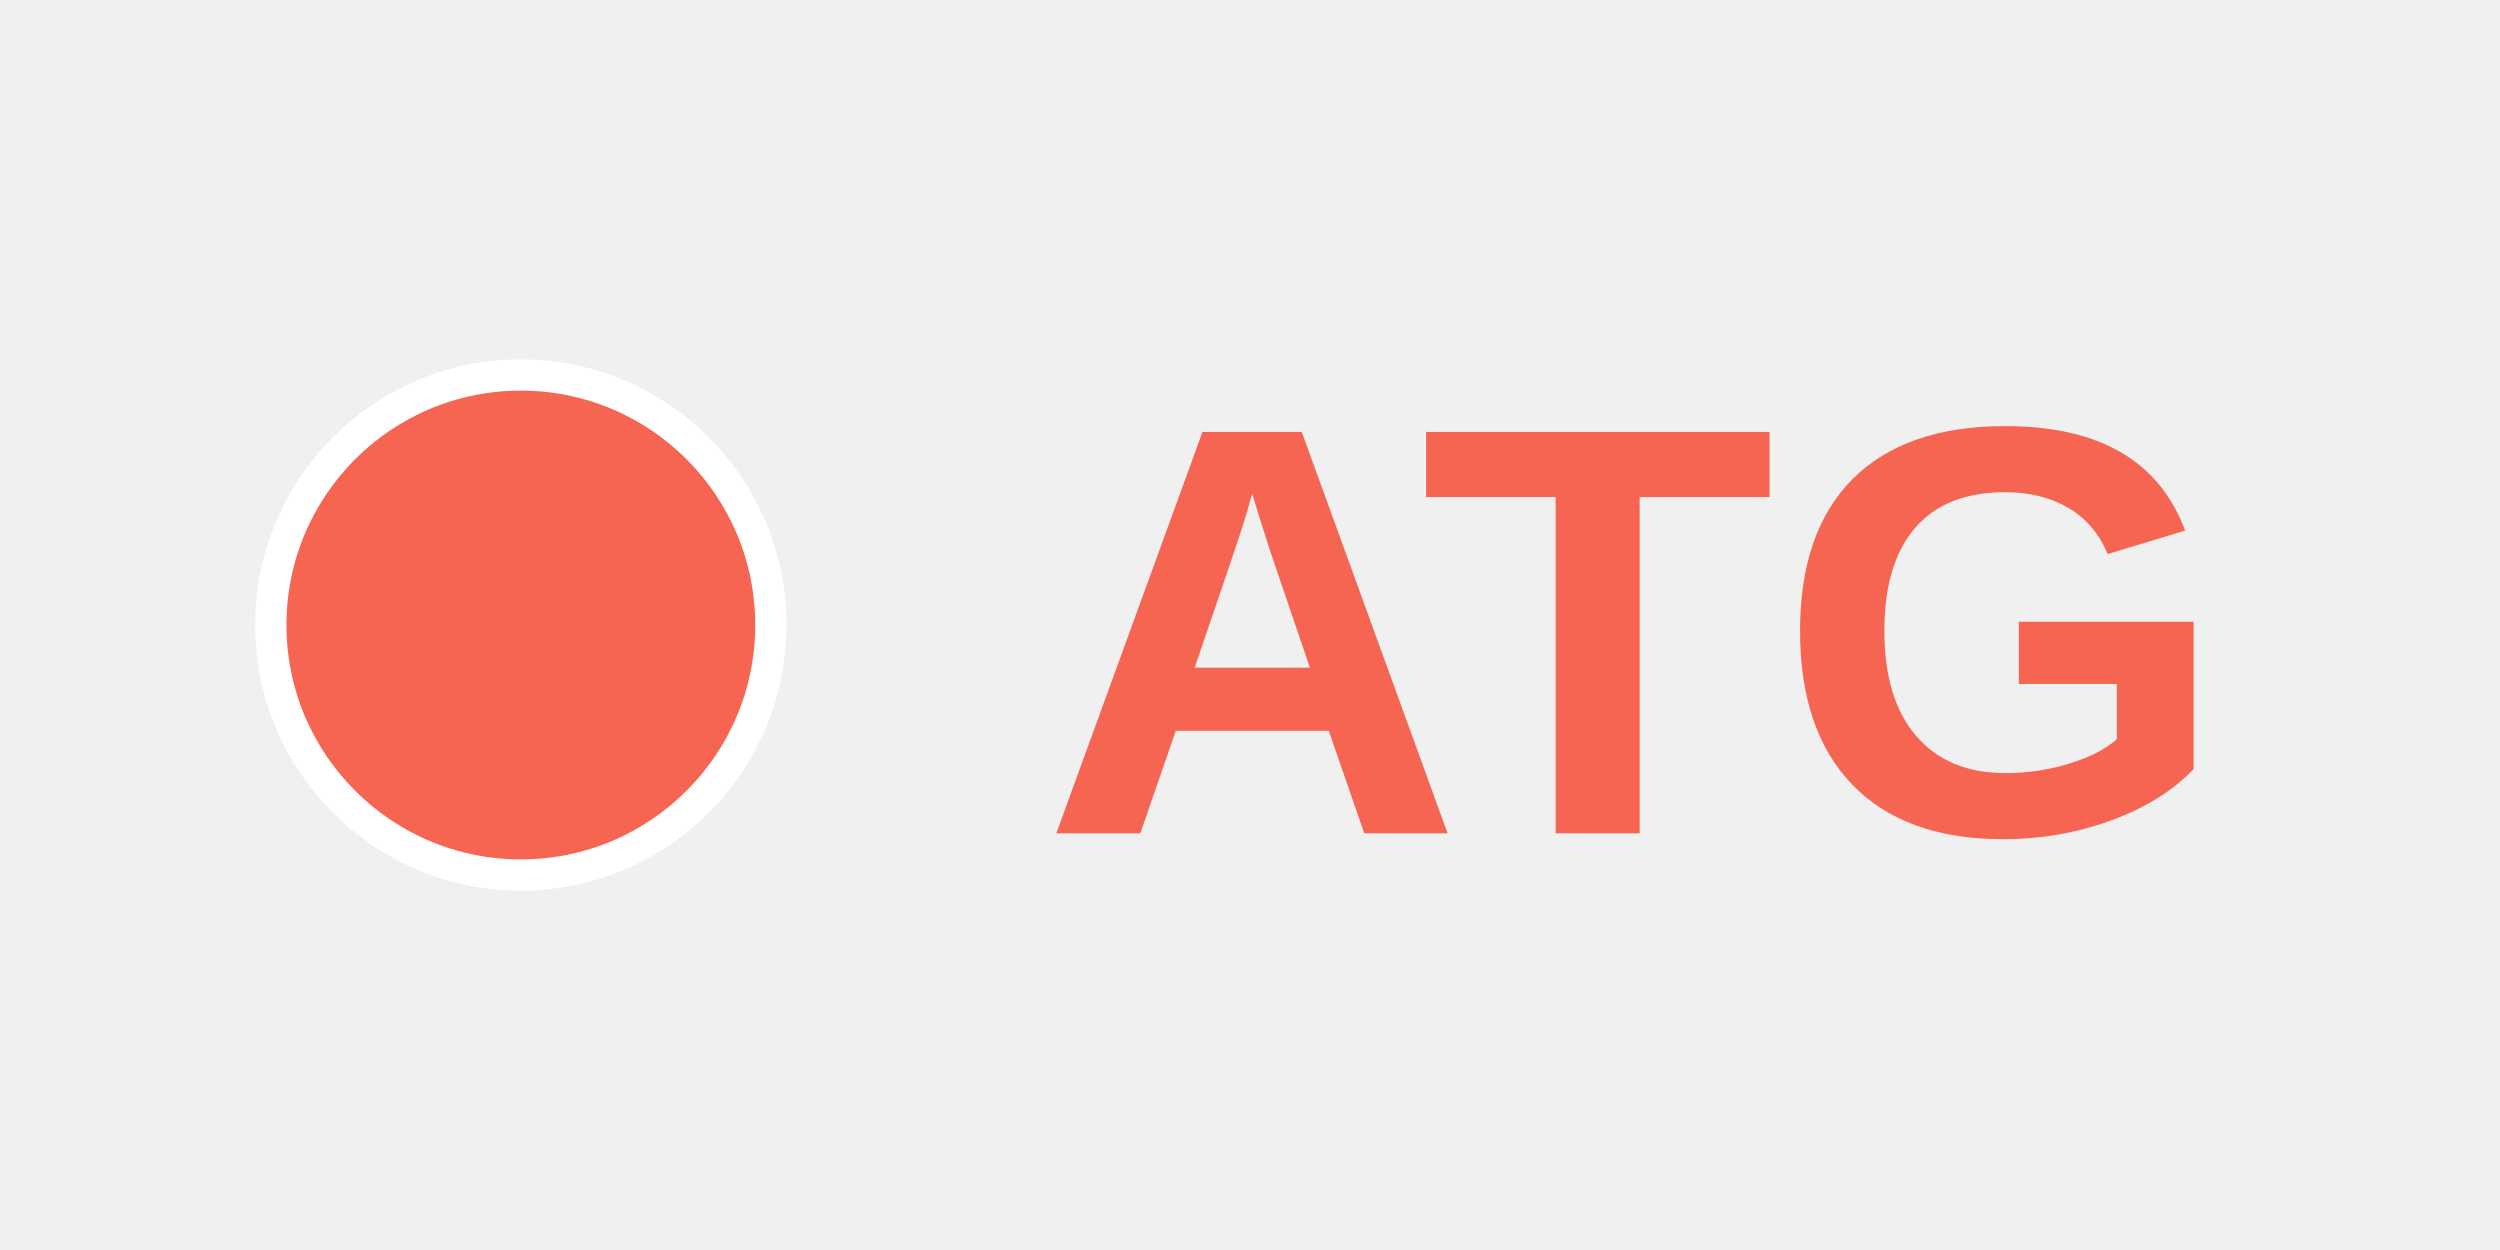
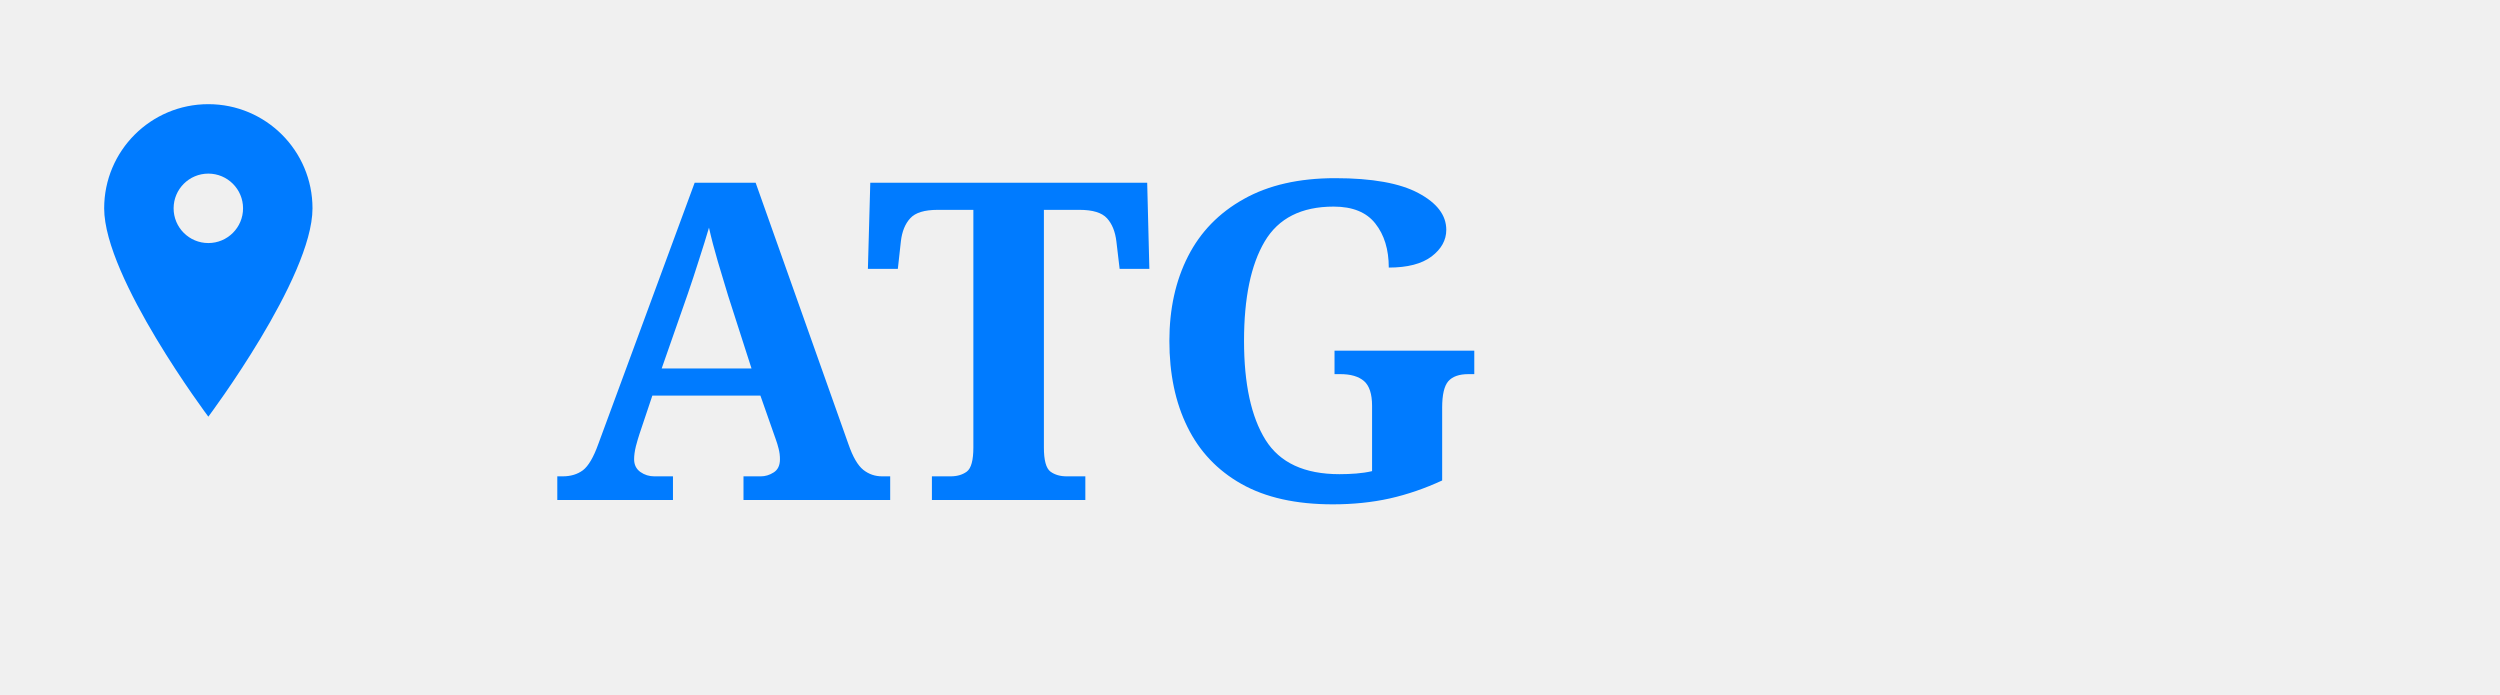
- <svg xmlns="http://www.w3.org/2000/svg" width="120" height="60" viewBox="0 0 120 60">
-   <style>
-         .logo-text {
-             font-family: 'Arial', sans-serif;
-             font-size: 28px;
-             font-weight: bold;
-             fill: #f56551;
-             text-shadow: 2px 2px 4px rgba(0, 0, 0, 0.3);
-         }
-         .icon {
-             fill: #f56551;
-         }
+ <svg xmlns="http://www.w3.org/2000/svg" viewBox="0 0 180 50" width="180" height="50">
+   <defs>
+     <style>
+       .pin { fill: #007BFF; }
+       .text { font-family: "Georgia", serif; font-size: 32px; fill: #007BFF; font-weight: bold; }
    </style>
-   <circle cx="25" cy="30" r="12" class="icon" />
-   <path d="M25 18 A12 12 0 0 1 37 30 A12 12 0 0 1 25 42 A12 12 0 0 1 13 30 A12 12 0 0 1 25 18 Z" stroke="#FFFFFF" stroke-width="1.5" fill="none" />
-   <text x="50" y="40" class="logo-text">ATG</text>
+   </defs>
+   <g transform="translate(0,5) scale(1.25)">
+     <path class="pin" d="M12 2C8.686 2 6 4.686 6 8c0 4 6 12 6 12s6-8 6-12c0-3.314-2.686-6-6-6zm0 8a2 2 0 110-4 2 2 0 010 4z" />
+   </g>
+   <text x="40" y="36" class="text">ATG</text>
</svg>
